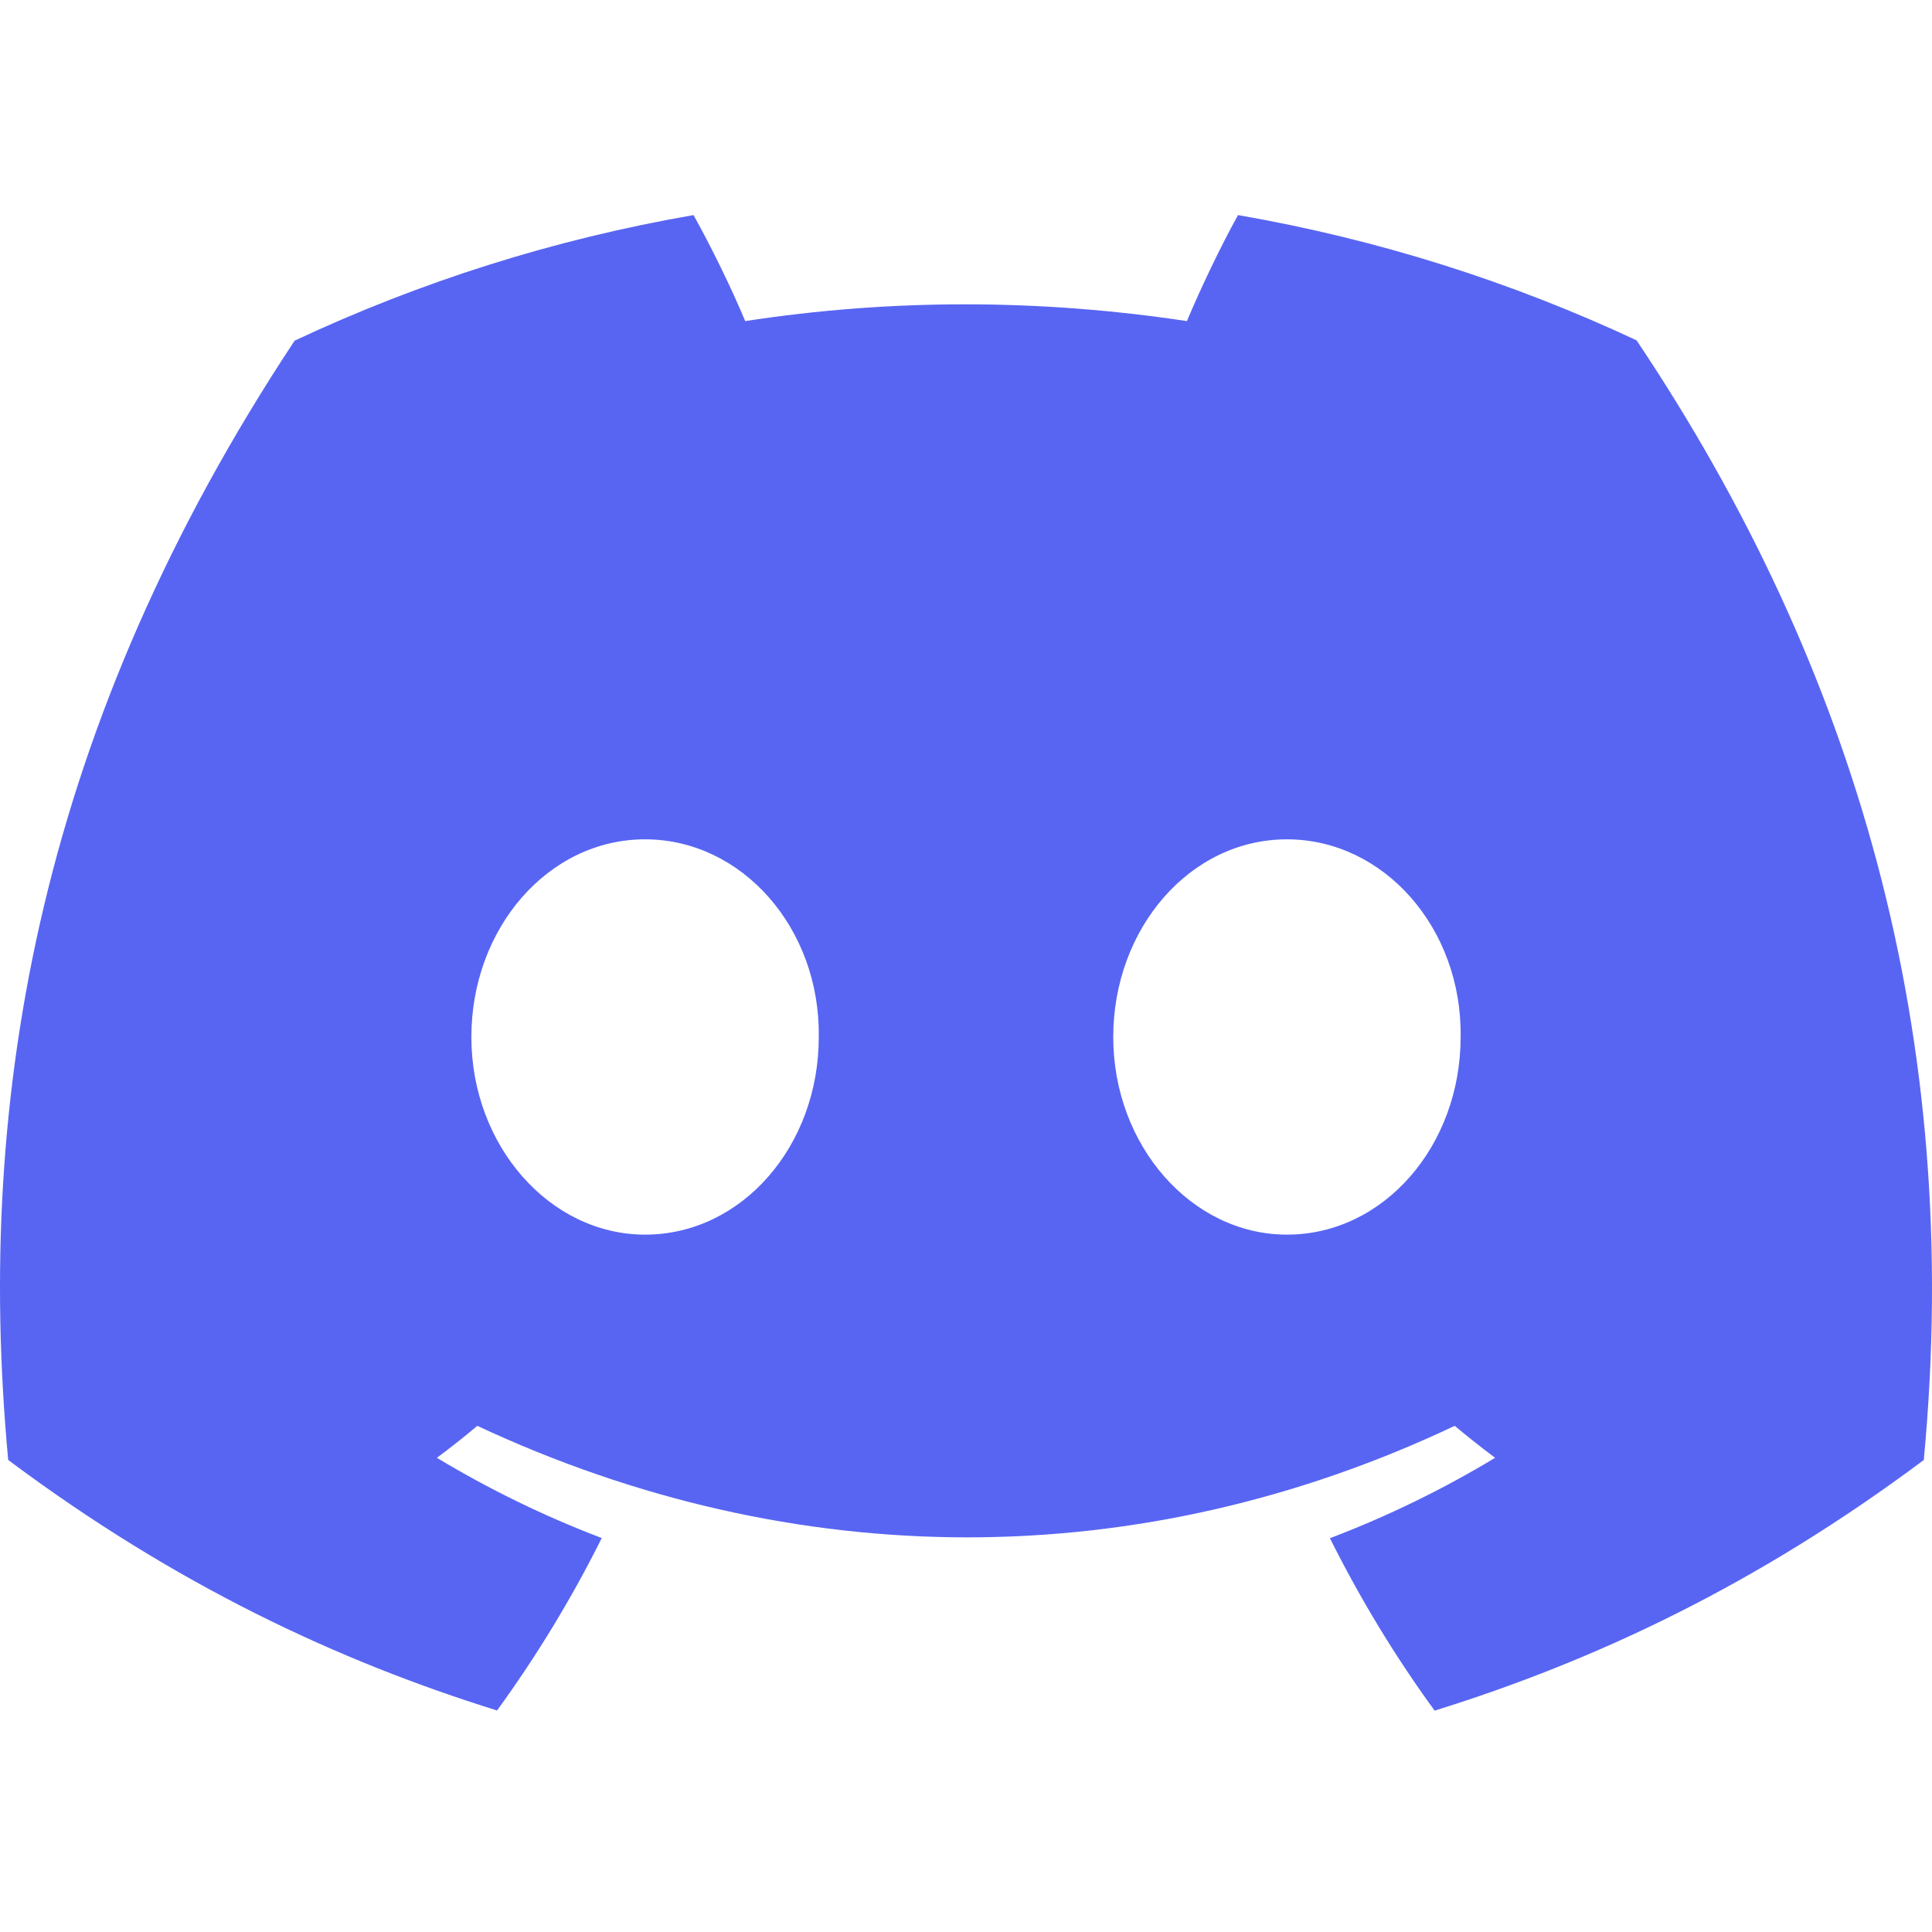
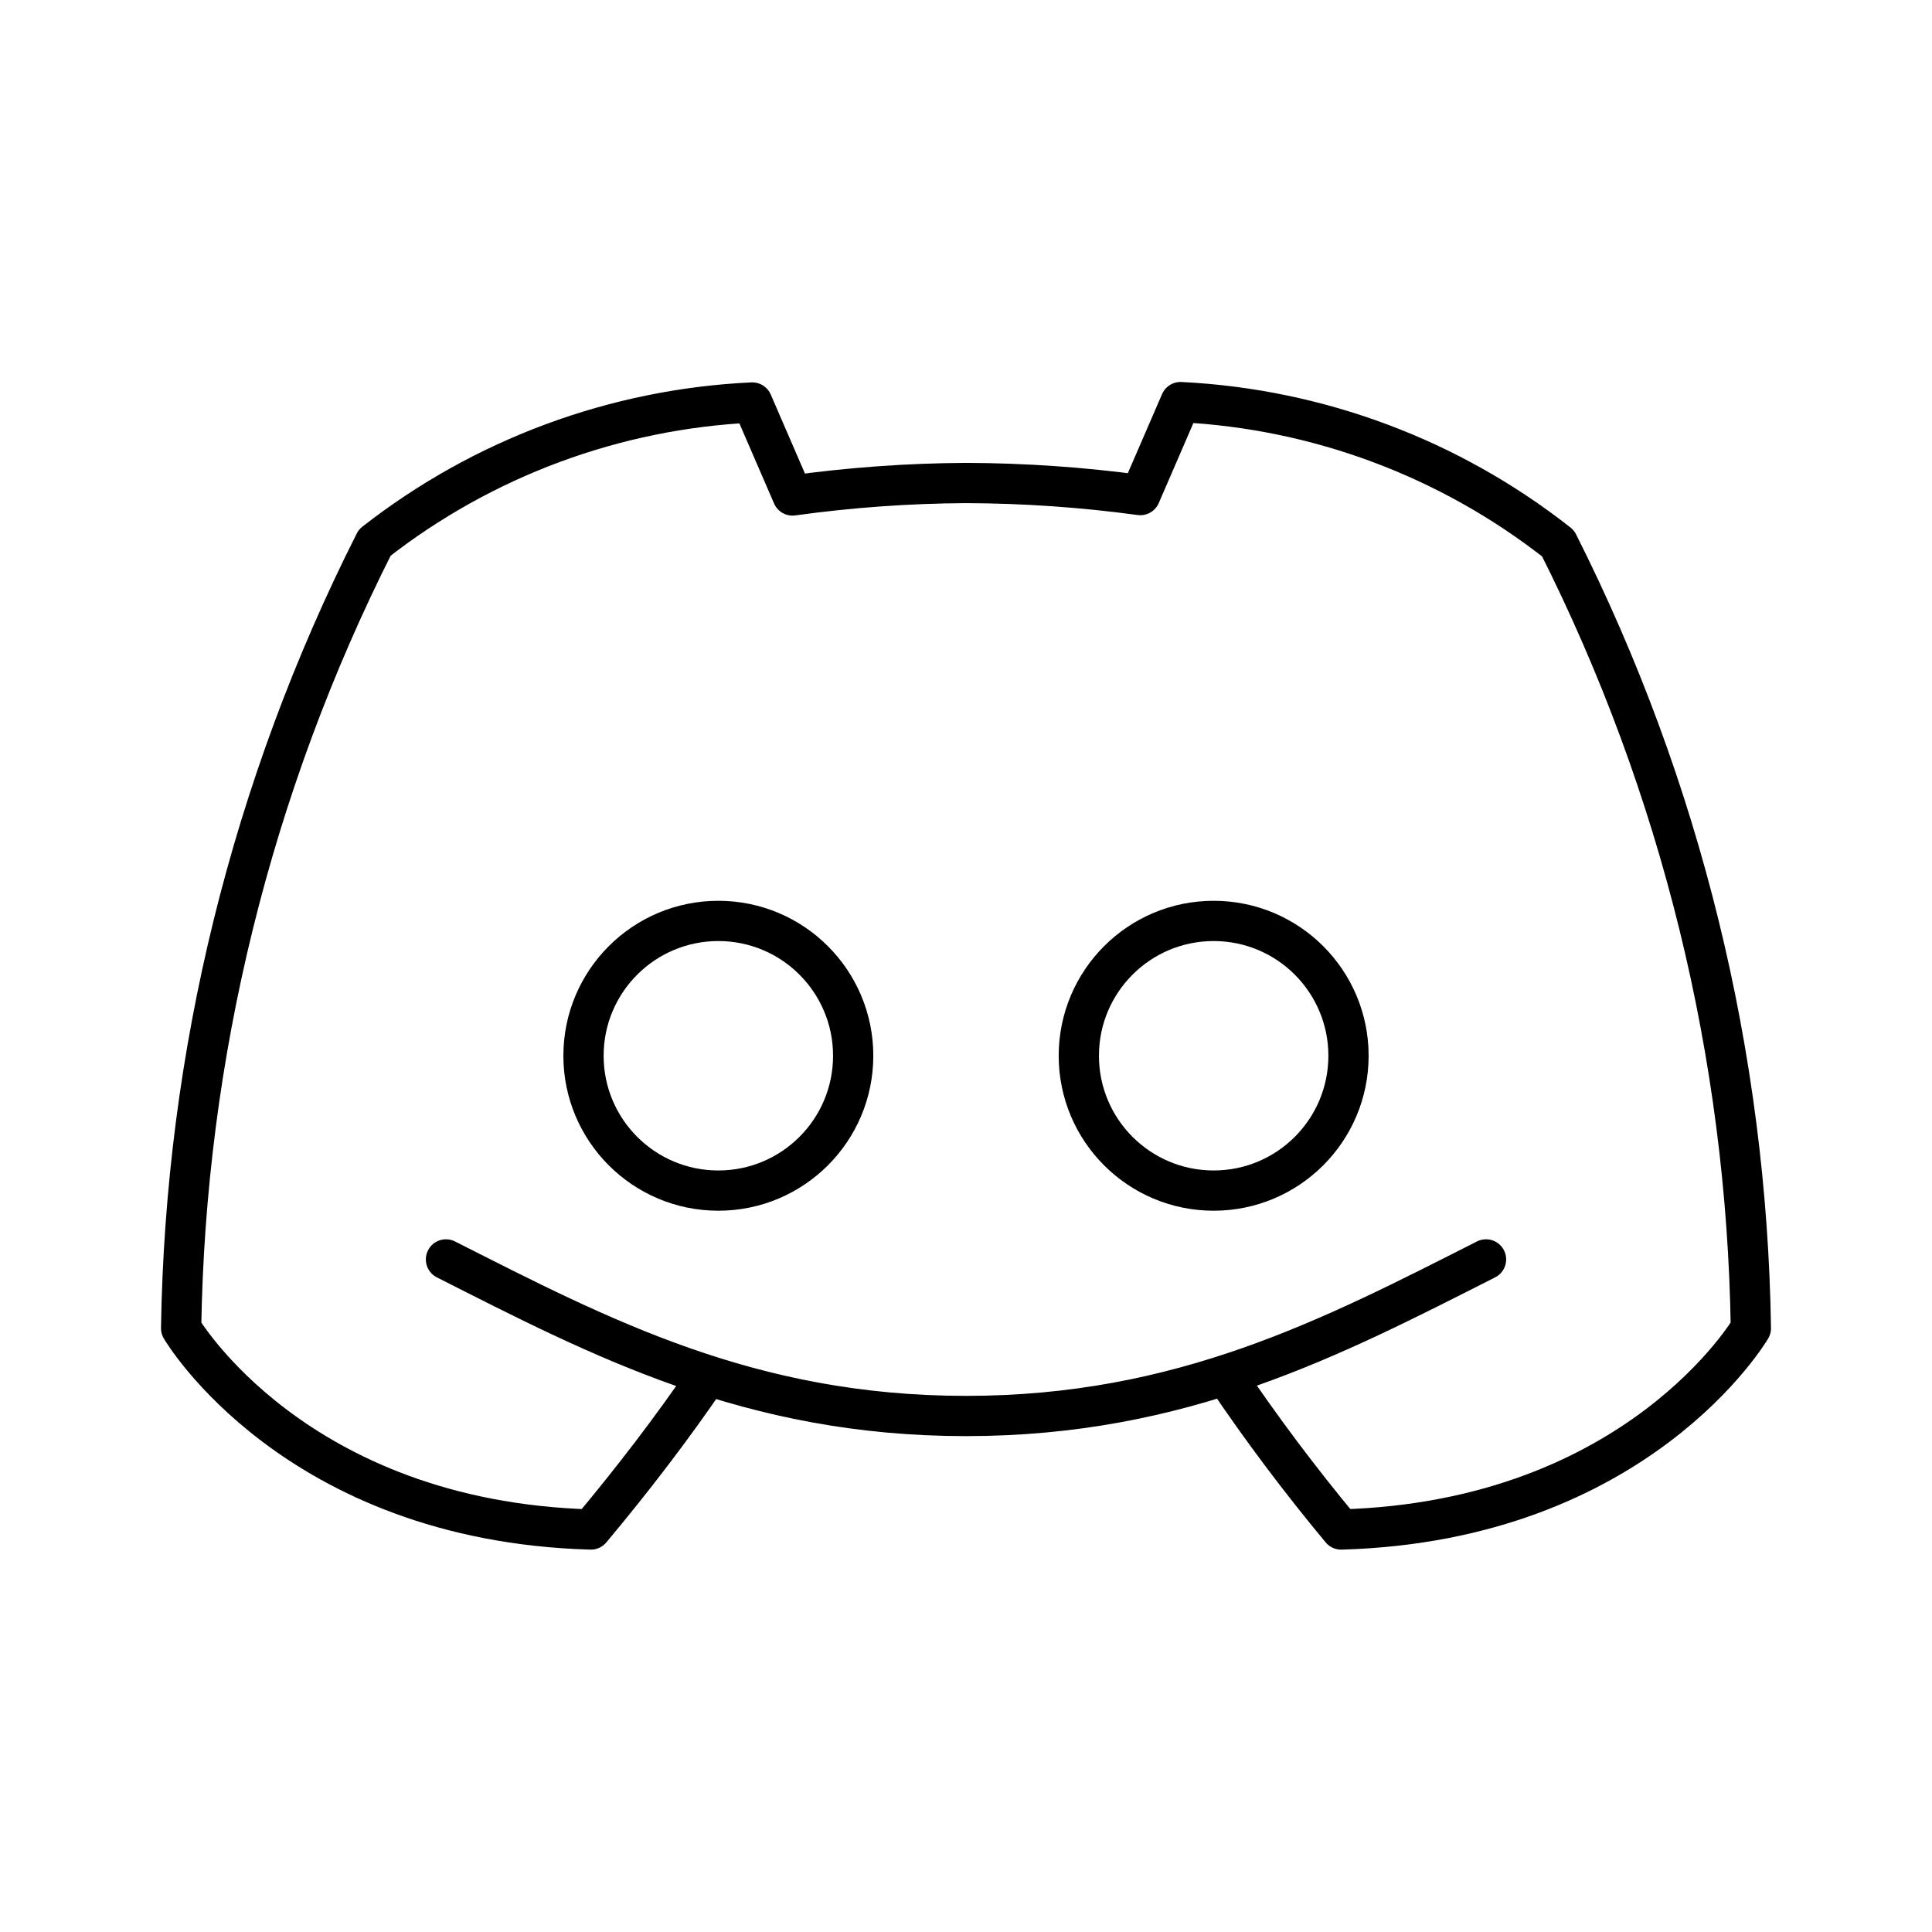
- <svg xmlns="http://www.w3.org/2000/svg" width="800px" height="800px" viewBox="0 -28.5 256 256" version="1.1" preserveAspectRatio="xMidYMid">
-   <g>
-     <path d="M216.856,16.597 C200.285,8.843 182.566,3.208 164.042,0 C161.767,4.113 159.109,9.645 157.276,14.046 C137.584,11.085 118.073,11.085 98.743,14.046 C96.911,9.645 94.193,4.113 91.897,0 C73.353,3.208 55.613,8.864 39.042,16.638 C5.618,67.147 -3.443,116.401 1.087,164.956 C23.256,181.511 44.74,191.568 65.862,198.149 C71.077,190.971 75.728,183.341 79.735,175.3 C72.104,172.401 64.795,168.822 57.889,164.668 C59.721,163.311 61.513,161.891 63.245,160.431 C105.367,180.133 151.135,180.133 192.755,160.431 C194.506,161.891 196.298,163.311 198.11,164.668 C191.184,168.843 183.855,172.421 176.224,175.321 C180.23,183.341 184.862,190.992 190.097,198.169 C211.239,191.588 232.743,181.532 254.912,164.956 C260.228,108.668 245.831,59.866 216.856,16.597 Z M85.474,135.095 C72.829,135.095 62.459,123.29 62.459,108.915 C62.459,94.54 72.608,82.715 85.474,82.715 C98.341,82.715 108.71,94.519 108.489,108.915 C108.509,123.29 98.341,135.095 85.474,135.095 Z M170.525,135.095 C157.88,135.095 147.511,123.29 147.511,108.915 C147.511,94.54 157.659,82.715 170.525,82.715 C183.392,82.715 193.761,94.519 193.54,108.915 C193.54,123.29 183.392,135.095 170.525,135.095 Z" fill="#5865F2" fill-rule="nonzero">
- 
- </path>
-   </g>
+ <svg xmlns="http://www.w3.org/2000/svg" width="800px" height="800px" viewBox="0 0 48 48">
+   <defs>
+     <style>.a{fill:none;stroke:#000000;stroke-linecap:round;stroke-linejoin:round;}</style>
+   </defs>
+   <path class="a" d="M17.59,34.173c-.89,1.307-1.894,2.615-2.91,3.827C7.3,37.79,4.5,33,4.5,33A44.83,44.83,0,0,1,9.31,13.48,16.47,16.47,0,0,1,18.69,10l1,2.31A32.688,32.688,0,0,1,24,12a32.964,32.964,0,0,1,4.33.3l1-2.31a16.47,16.47,0,0,1,9.38,3.51A44.829,44.829,0,0,1,43.5,33s-2.8,4.79-10.18,5a47.419,47.419,0,0,1-2.86-3.81m6.46-2.9c-3.84,1.945-7.556,3.89-12.92,3.89s-9.08-1.945-12.92-3.89" />
+   <circle class="a" cx="17.847" cy="26.23" r="3.35" />
+   <circle class="a" cx="30.153" cy="26.23" r="3.35" />
</svg>
